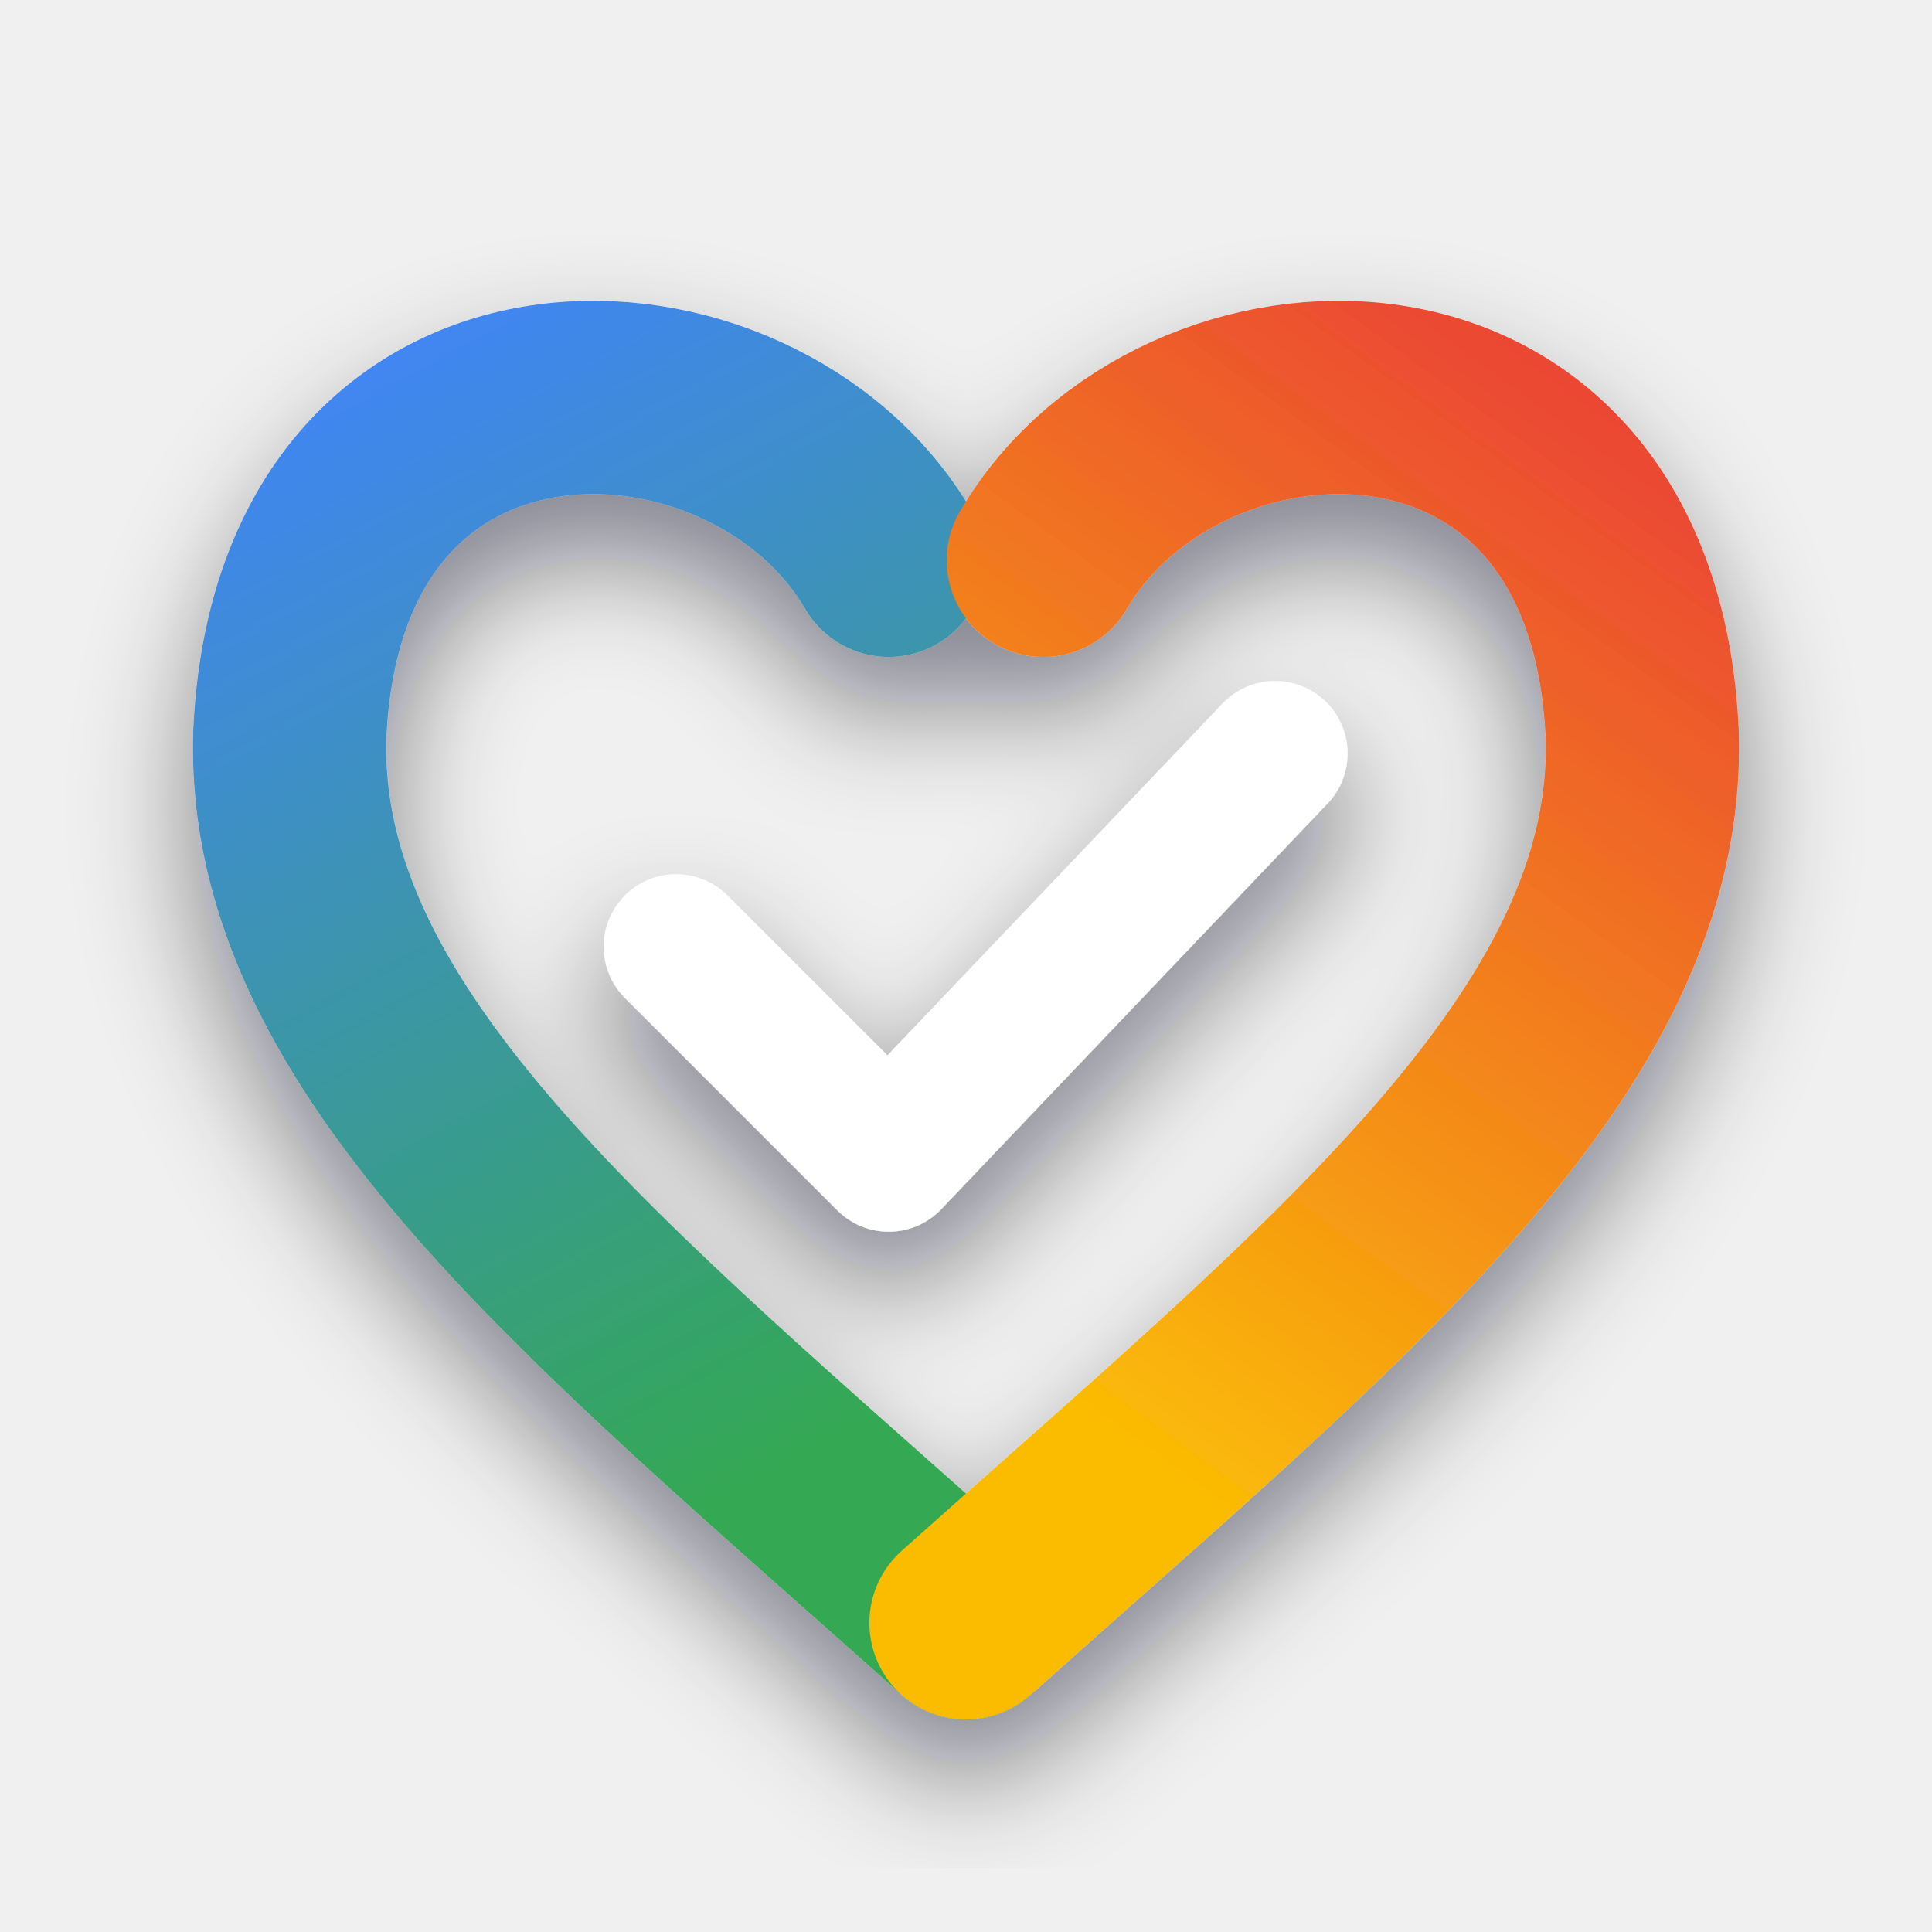
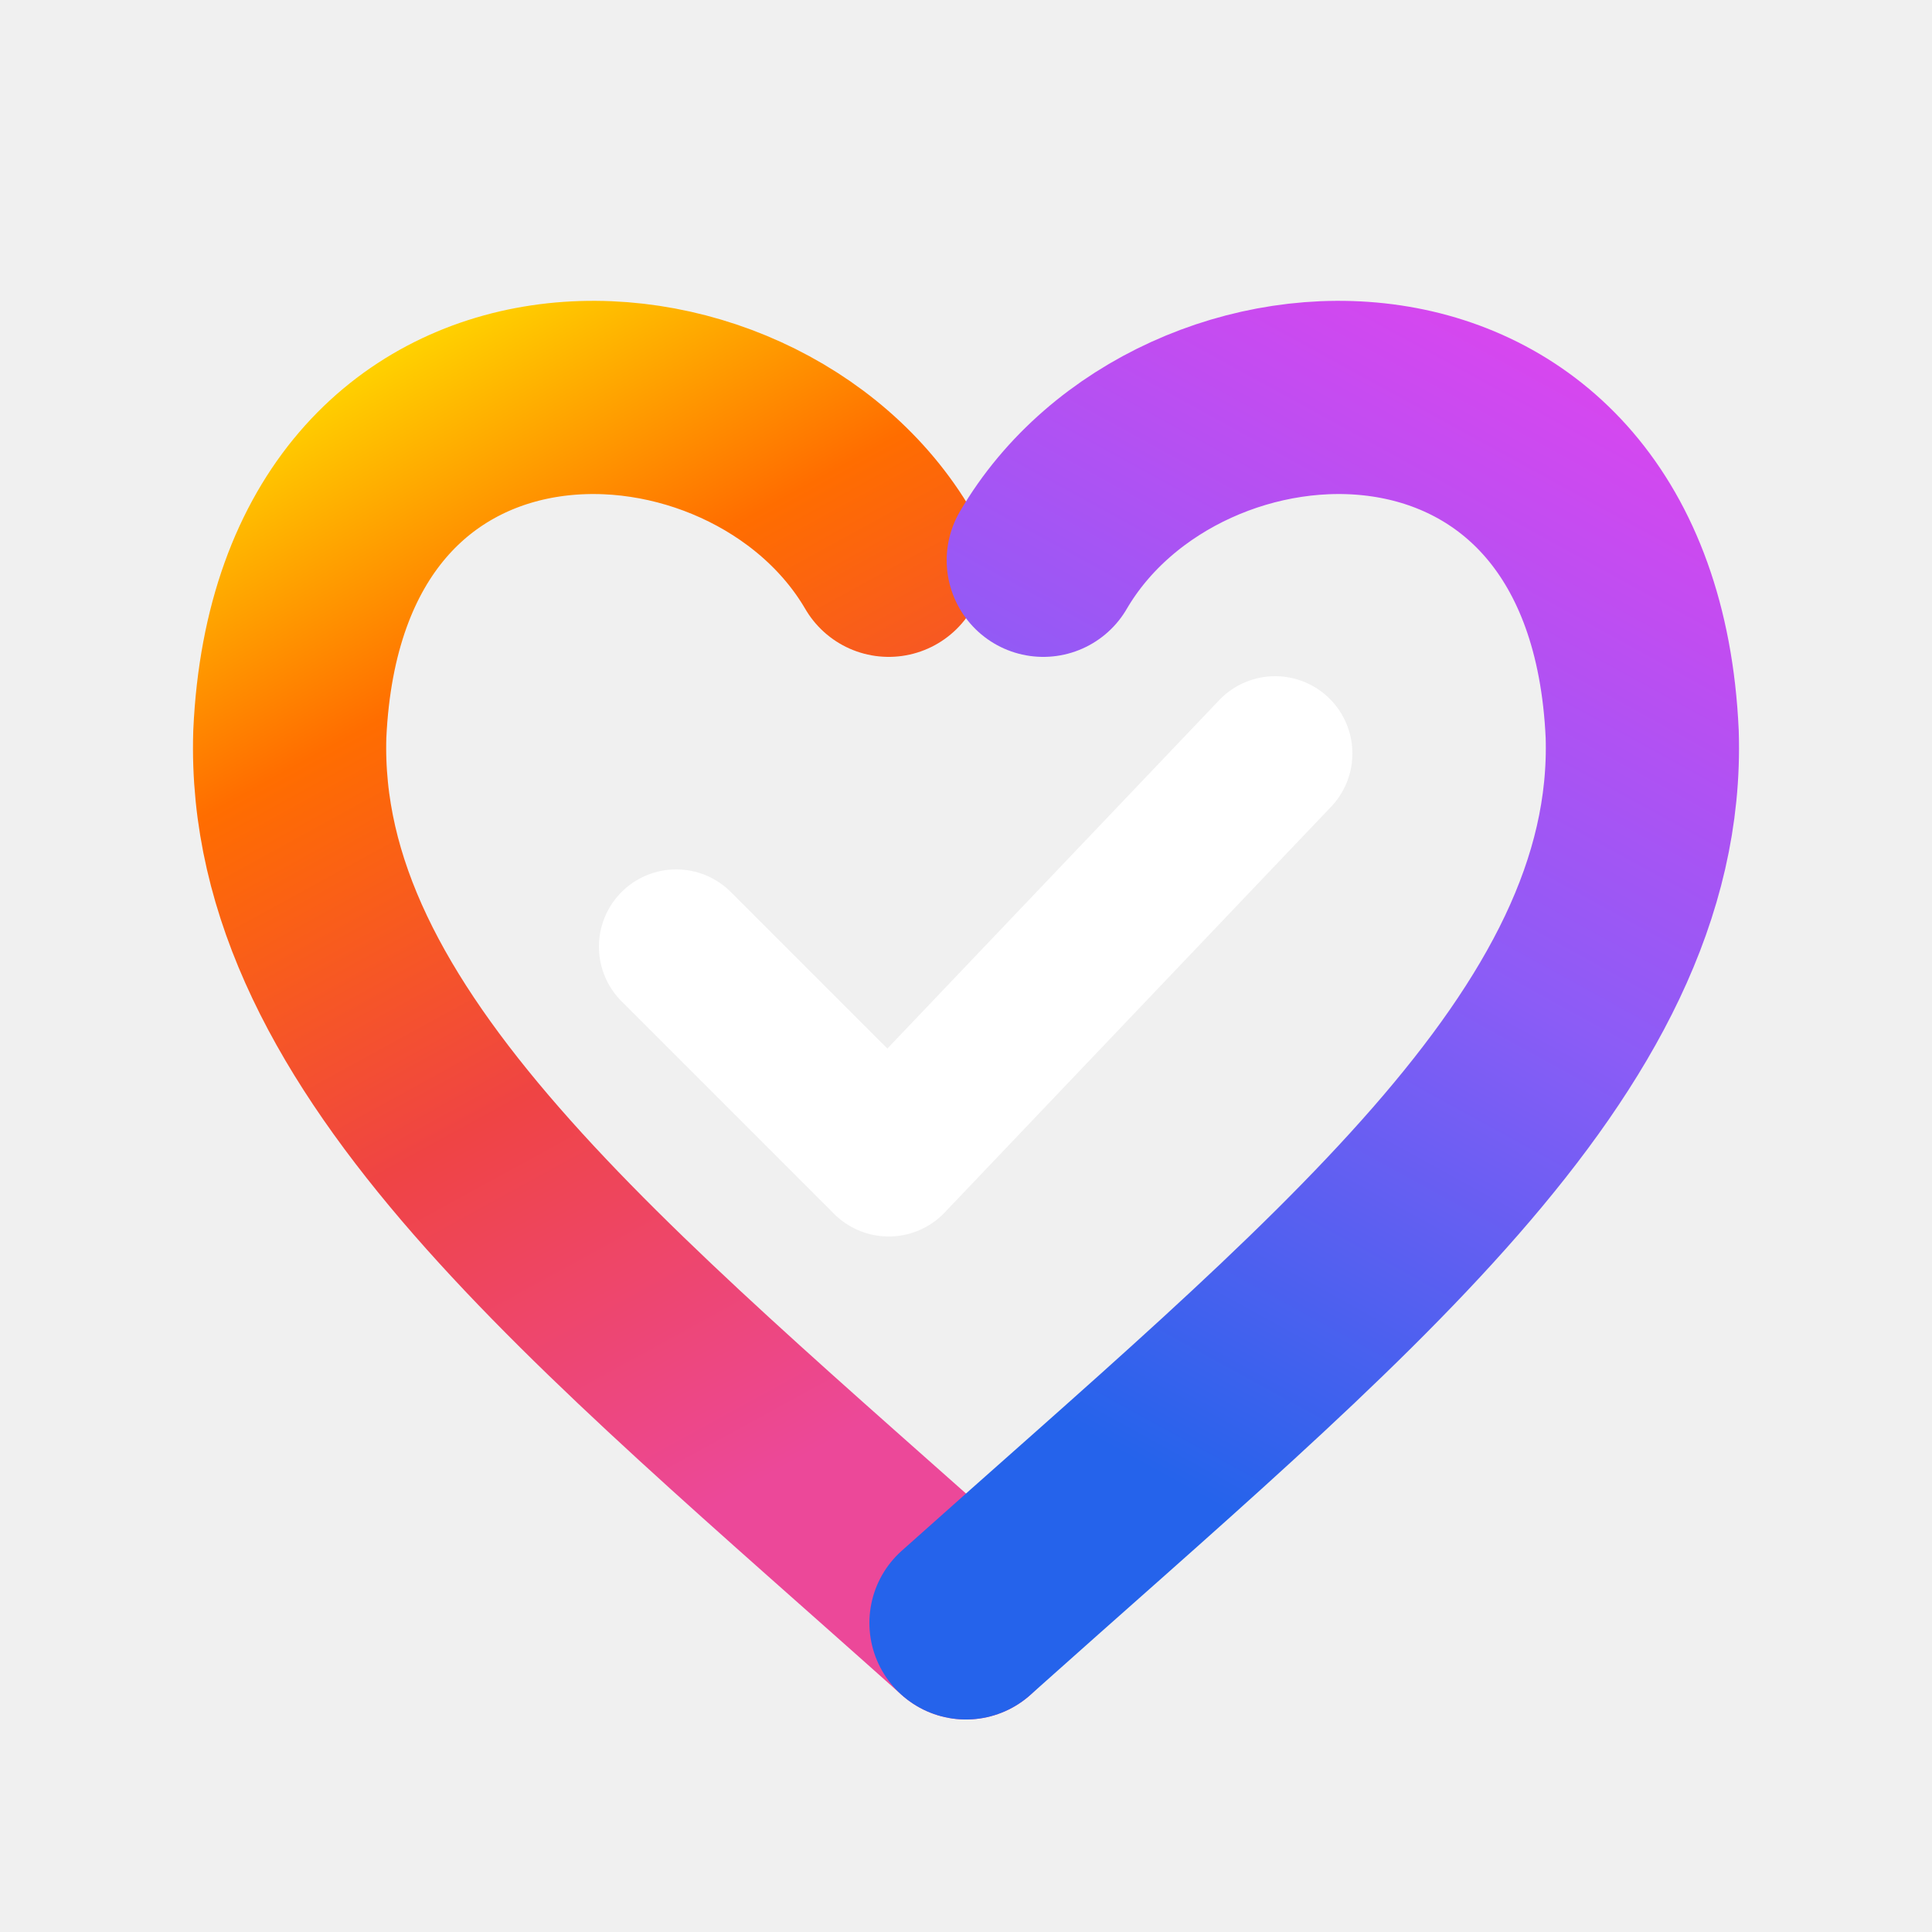
<svg xmlns="http://www.w3.org/2000/svg" viewBox="0 0 200 200" width="1024" height="1024">
  <defs>
-     <linearGradient id="L" x1="0" y1="0" x2="0.3" y2="1">
-       <stop offset="0" stop-color="#4285F4" />
-       <stop offset="1" stop-color="#34A853" />
+     <linearGradient id="rid-heart-left-grad" x1="0" y1="0" x2="0.3" y2="1">
+       <stop offset="0%" stop-color="#FFD600" />
+       <stop offset="28%" stop-color="#FF6D00" />
+       <stop offset="62%" stop-color="#EF4444" />
+       <stop offset="100%" stop-color="#EC4899" />
    </linearGradient>
-     <linearGradient id="R" x1="1" y1="0" x2="0.6" y2="1">
-       <stop offset="0" stop-color="#EA4335" />
-       <stop offset="1" stop-color="#FBBC05" />
+     <linearGradient id="rid-heart-right-grad" x1="1" y1="0" x2="0.7" y2="1">
+       <stop offset="0%" stop-color="#D946EF" />
+       <stop offset="50%" stop-color="#8B5CF6" />
+       <stop offset="100%" stop-color="#2563EB" />
    </linearGradient>
-     <linearGradient id="C" x1="0" y1="1" x2="1" y2="0">
-       <stop offset="0" stop-color="#FFFFFF" />
-       <stop offset="1" stop-color="#FFFFFF" />
-     </linearGradient>
-     <filter id="sh" x="-20%" y="-20%" width="140%" height="140%">
-       <feDropShadow dx="0" dy="6" stdDeviation="6" flood-color="#0A0E1E" flood-opacity="0.45" />
-     </filter>
  </defs>
-   <g filter="url(#sh)" fill="none" stroke-linecap="round" stroke-linejoin="round">
-     <path d="M92 58 C 78 34, 32 32, 30 76 C 29 108, 62 134, 100 168" stroke="url(#L)" stroke-width="20" />
-     <path d="M108 58 C 122 34, 168 32, 170 76 C 171 108, 138 134, 100 168" stroke="url(#R)" stroke-width="20" />
-     <path d="M70 98 L 92 120 L 132 78" stroke="url(#C)" stroke-width="15" />
+   <g fill="none" stroke-linecap="round" stroke-linejoin="round">
+     <path d="M92 58 C 78 34, 32 32, 30 76 C 29 108, 62 134, 100 168" stroke="url(#rid-heart-left-grad)" stroke-width="20" />
+     <path d="M108 58 C 122 34, 168 32, 170 76 C 171 108, 138 134, 100 168" stroke="url(#rid-heart-right-grad)" stroke-width="20" />
+     <path d="M70 98 L 92 120 L 132 78" stroke="#FFFFFF" stroke-width="16" />
  </g>
</svg>
